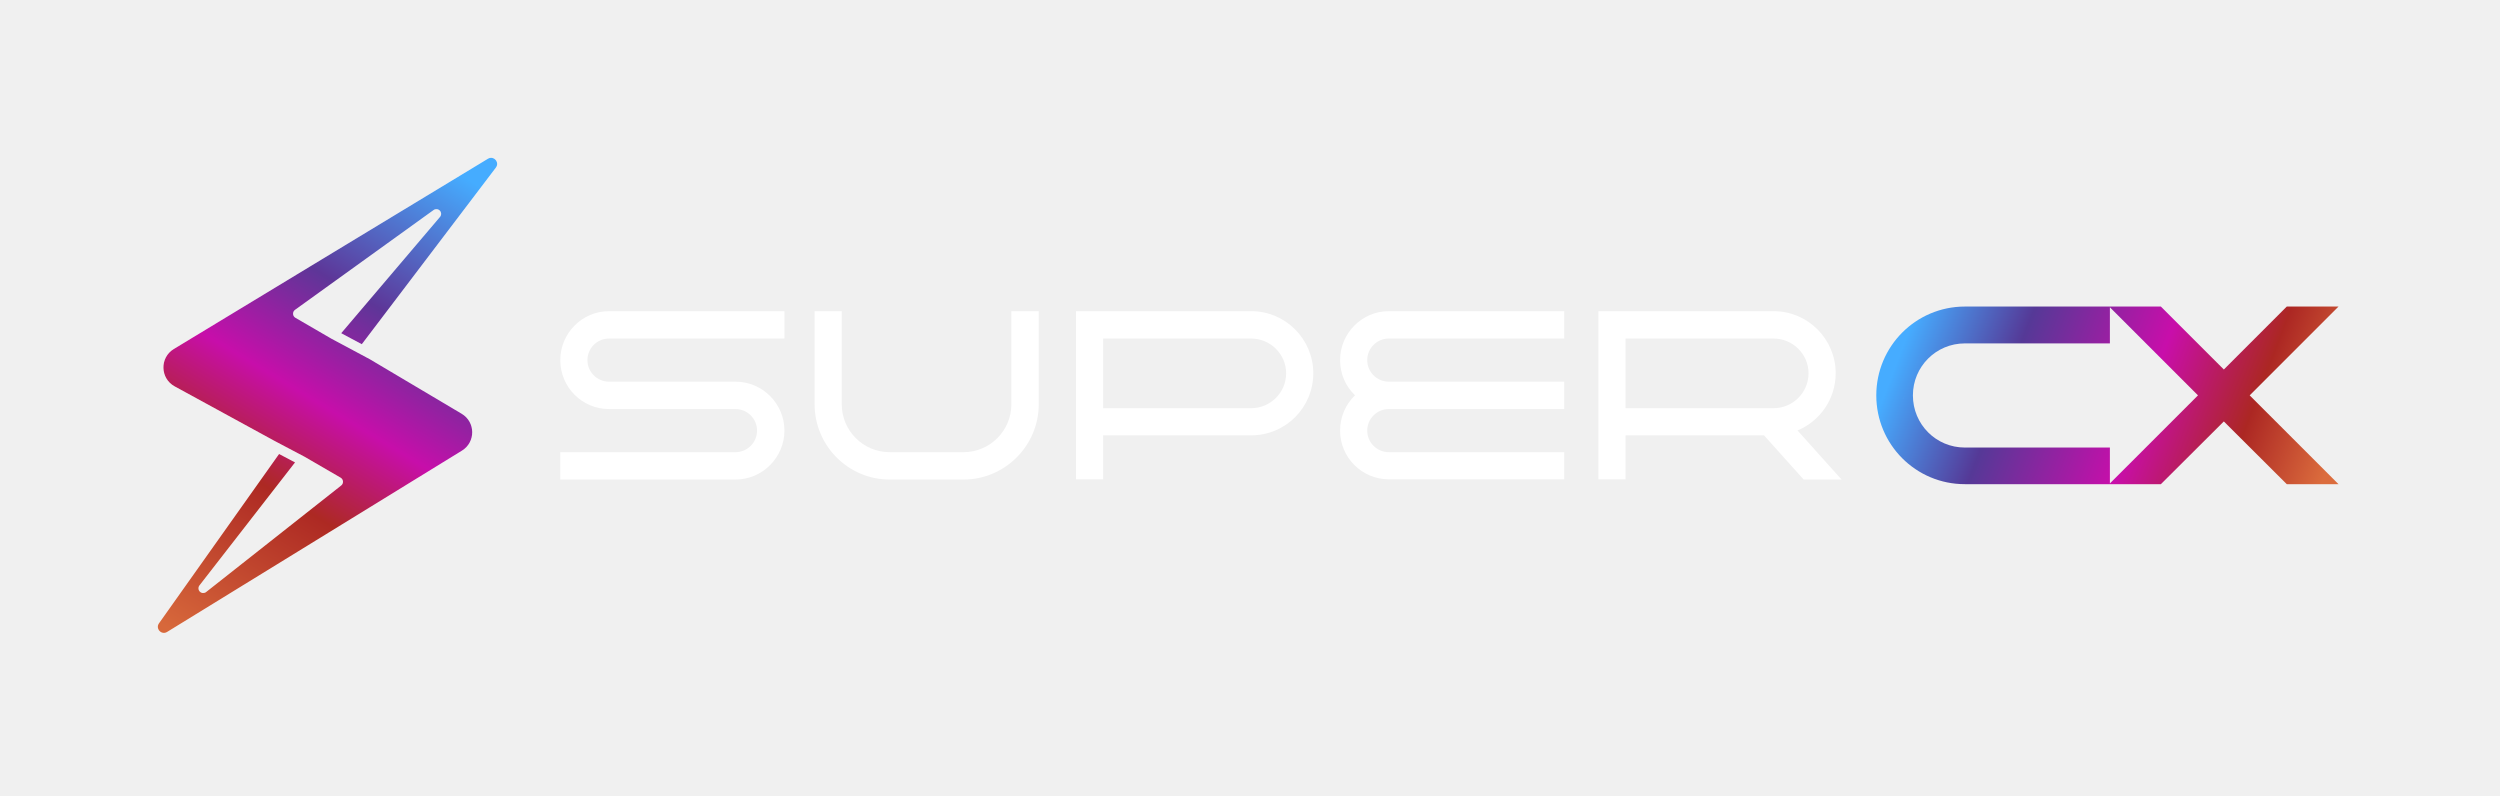
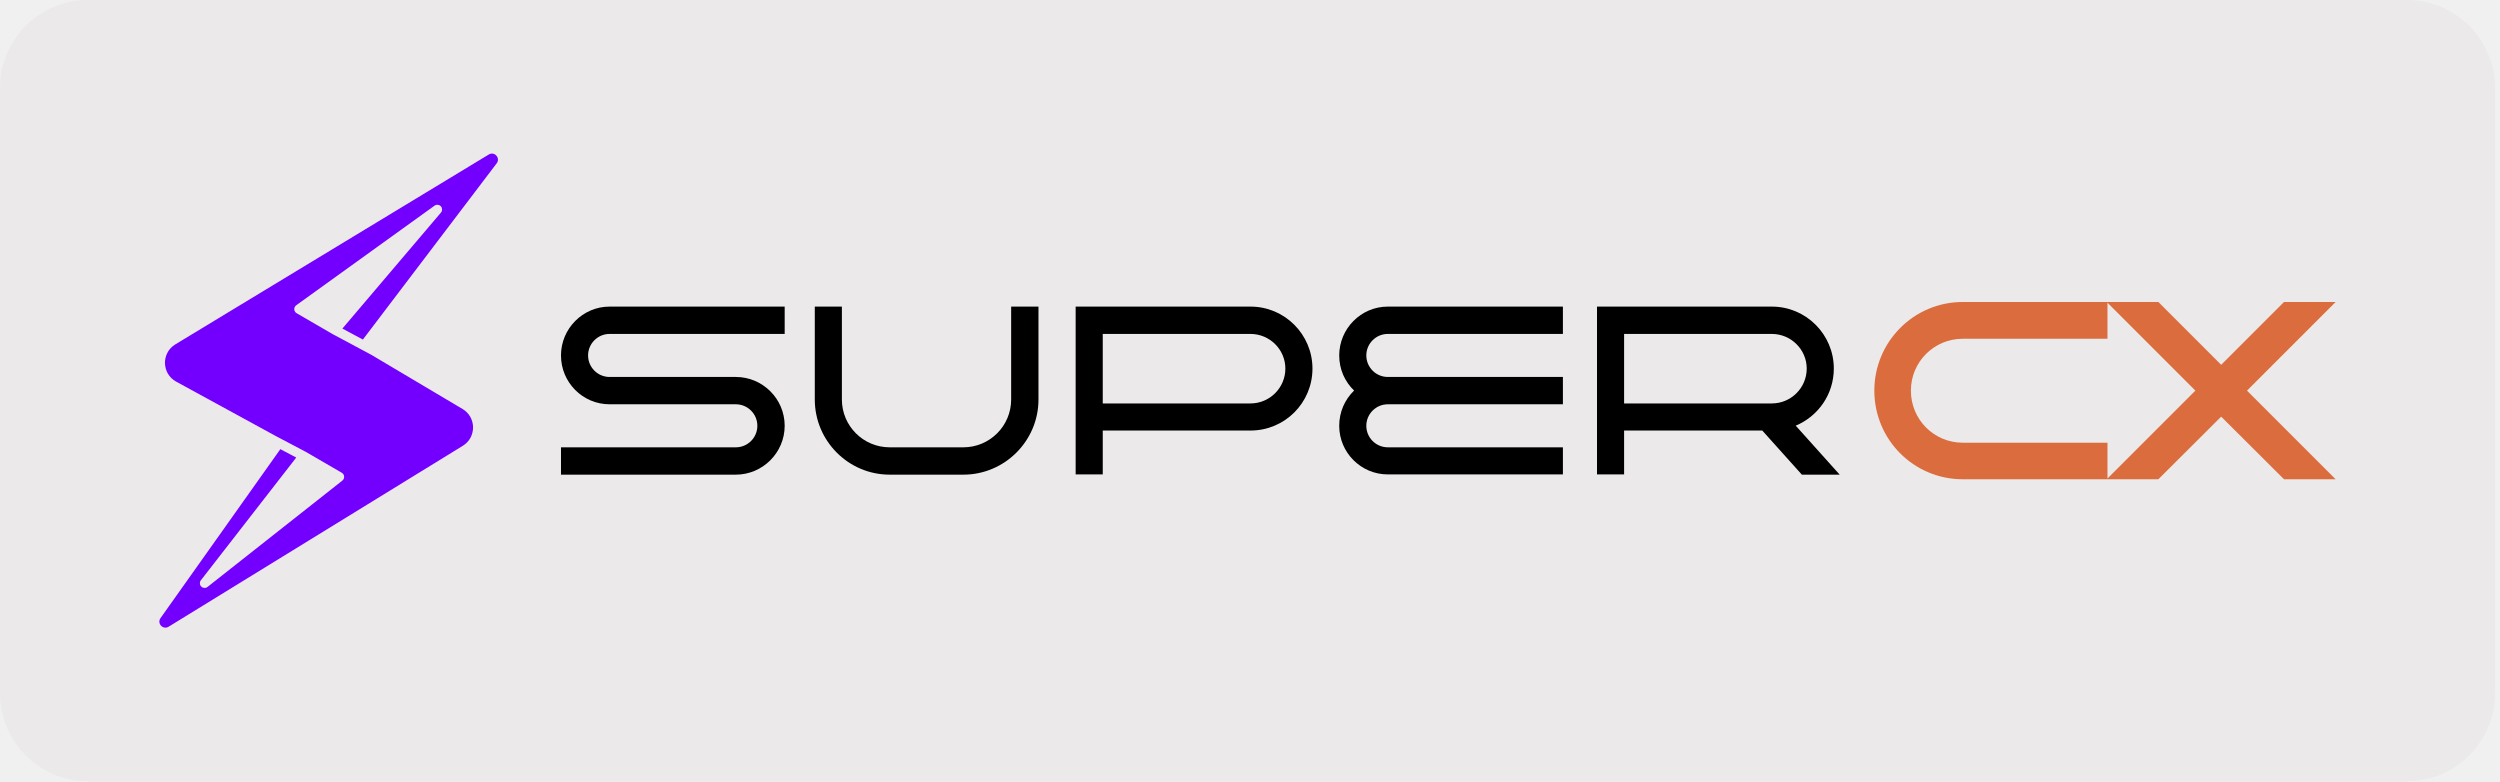
- <svg xmlns="http://www.w3.org/2000/svg" width="198" height="63" viewBox="0 0 198 63" fill="none">
-   <path d="M38.643 12.573C39.096 12.299 39.593 12.853 39.273 13.275L28.654 27.261L27.024 26.389L34.848 17.18C34.971 17.036 34.967 16.823 34.838 16.683C34.709 16.544 34.497 16.523 34.343 16.633L23.365 24.54C23.262 24.614 23.203 24.735 23.21 24.862C23.216 24.989 23.286 25.105 23.396 25.168L26.249 26.825C26.253 26.827 26.257 26.829 26.261 26.831L29.304 28.459L36.563 32.769C37.667 33.425 37.679 35.018 36.585 35.691L13.236 50.05C12.791 50.325 12.29 49.79 12.592 49.364L22.103 35.956L23.367 36.623L15.798 46.364C15.681 46.514 15.695 46.727 15.829 46.86C15.964 46.994 16.177 47.006 16.326 46.888L27.023 38.451C27.12 38.374 27.174 38.254 27.165 38.13C27.156 38.006 27.086 37.894 26.979 37.832L24.126 36.176C24.121 36.173 24.117 36.171 24.113 36.169L21.747 34.921L13.834 30.6C12.679 29.969 12.642 28.323 13.768 27.641L38.643 12.573Z" fill="white" />
-   <path d="M38.643 12.573C39.096 12.299 39.593 12.853 39.273 13.275L28.654 27.261L27.024 26.389L34.848 17.18C34.971 17.036 34.967 16.823 34.838 16.683C34.709 16.544 34.497 16.523 34.343 16.633L23.365 24.54C23.262 24.614 23.203 24.735 23.21 24.862C23.216 24.989 23.286 25.105 23.396 25.168L26.249 26.825C26.253 26.827 26.257 26.829 26.261 26.831L29.304 28.459L36.563 32.769C37.667 33.425 37.679 35.018 36.585 35.691L13.236 50.05C12.791 50.325 12.29 49.79 12.592 49.364L22.103 35.956L23.367 36.623L15.798 46.364C15.681 46.514 15.695 46.727 15.829 46.86C15.964 46.994 16.177 47.006 16.326 46.888L27.023 38.451C27.12 38.374 27.174 38.254 27.165 38.13C27.156 38.006 27.086 37.894 26.979 37.832L24.126 36.176C24.121 36.173 24.117 36.171 24.113 36.169L21.747 34.921L13.834 30.6C12.679 29.969 12.642 28.323 13.768 27.641L38.643 12.573Z" fill="url(#paint0_linear_106_3864)" />
-   <path d="M62.127 26.813H48.233C47.291 26.813 46.525 27.579 46.525 28.521C46.525 29.463 47.291 30.228 48.233 30.228H58.251C60.378 30.228 62.127 31.957 62.127 34.104C62.127 36.232 60.379 37.98 58.251 37.98H44.375V35.812H58.251C59.193 35.812 59.958 35.046 59.958 34.104C59.958 33.162 59.193 32.397 58.251 32.397H48.233C46.104 32.397 44.375 30.666 44.375 28.521C44.375 26.395 46.102 24.645 48.233 24.645H62.127V26.813Z" fill="white" />
-   <path d="M66.667 32.022C66.667 34.113 68.366 35.812 70.457 35.812H76.31C78.401 35.812 80.1 34.113 80.1 32.022V24.645H82.268V32.022C82.268 35.299 79.587 37.98 76.31 37.98H70.457C67.178 37.98 64.517 35.297 64.517 32.022V24.645H66.667V32.022Z" fill="white" />
-   <path fill-rule="evenodd" clip-rule="evenodd" d="M140.469 24.645C143.191 24.645 145.386 26.86 145.386 29.562C145.386 31.611 144.135 33.354 142.363 34.093L145.852 37.98H142.851L139.709 34.479H128.744V37.962H126.593V24.645H140.469ZM128.744 32.329H140.469C141.987 32.329 143.236 31.095 143.236 29.562C143.236 28.049 141.988 26.813 140.469 26.813H128.744V32.329Z" fill="white" />
-   <path fill-rule="evenodd" clip-rule="evenodd" d="M99.095 24.645C101.816 24.645 104.012 26.86 104.012 29.562C104.012 32.283 101.815 34.479 99.095 34.479H87.369V37.962H85.219V24.645H99.095ZM87.369 32.329H99.095C100.613 32.329 101.862 31.095 101.862 29.562C101.862 28.049 100.614 26.813 99.095 26.813H87.369V32.329Z" fill="white" />
-   <path d="M123.886 26.813H109.993C109.051 26.813 108.285 27.579 108.285 28.521C108.285 29.463 109.051 30.228 109.993 30.228H123.886V32.397H109.993C109.051 32.397 108.285 33.162 108.285 34.104C108.285 35.046 109.051 35.812 109.993 35.812H123.886V37.962H109.993C107.865 37.962 106.135 36.232 106.135 34.104C106.135 33 106.586 32.015 107.316 31.307C106.584 30.609 106.135 29.623 106.135 28.521C106.135 26.395 107.862 24.645 109.993 24.645H123.886V26.813Z" fill="white" />
-   <path fill-rule="evenodd" clip-rule="evenodd" d="M176.128 29.265L181.113 24.279H185.21L178.176 31.313L185.21 38.346H181.114L176.128 33.377L171.142 38.346H155.617C151.737 38.346 148.602 35.208 148.602 31.313C148.602 27.436 151.735 24.279 155.617 24.279H171.142L176.128 29.265ZM167.103 27.197H155.617C153.339 27.197 151.502 29.034 151.502 31.313C151.502 33.611 153.34 35.446 155.617 35.446H167.103V38.289L174.08 31.313L167.103 24.336V27.197ZM150.754 31.439C150.755 31.502 150.758 31.564 150.762 31.626C150.76 31.595 150.758 31.564 150.757 31.532L150.754 31.439ZM155.492 26.449C155.485 26.449 155.478 26.449 155.471 26.45C155.498 26.449 155.526 26.448 155.554 26.448L155.492 26.449Z" fill="url(#paint1_linear_106_3864)" />
-   <defs>
-     <linearGradient id="paint0_linear_106_3864" x1="35.969" y1="13.563" x2="13.875" y2="50.125" gradientUnits="userSpaceOnUse">
-       <stop stop-color="#45ACFF" />
-       <stop offset="0.289" stop-color="#5D3698" />
-       <stop offset="0.498" stop-color="#C70EAA" />
-       <stop offset="0.68" stop-color="#AD2923" />
-       <stop offset="1" stop-color="#D7683B" />
-     </linearGradient>
-     <linearGradient id="paint1_linear_106_3864" x1="149.597" y1="30.347" x2="182.155" y2="42.788" gradientUnits="userSpaceOnUse">
-       <stop stop-color="#46ACFF" />
-       <stop offset="0.248" stop-color="#553997" />
-       <stop offset="0.558" stop-color="#C80EAA" />
-       <stop offset="0.793" stop-color="#AC2723" />
-       <stop offset="1" stop-color="#DB6C3D" />
-     </linearGradient>
-   </defs>
+ <svg xmlns="http://www.w3.org/2000/svg" width="192" height="60" viewBox="0 0 192 60" fill="none">
+   <rect width="191.613" height="60" rx="6.774" fill="#EBE9E9" />
+   <path d="M37.537 11.865C37.975 11.599 38.457 12.136 38.147 12.544L27.87 26.079L26.293 25.235L33.865 16.324C33.983 16.184 33.979 15.977 33.855 15.843C33.73 15.708 33.525 15.687 33.376 15.794L22.752 23.445C22.652 23.517 22.596 23.635 22.602 23.758C22.608 23.881 22.675 23.992 22.782 24.054L25.543 25.657C25.547 25.659 25.55 25.661 25.554 25.663L28.499 27.238L35.524 31.409C36.592 32.044 36.604 33.586 35.546 34.237L12.95 48.133C12.519 48.399 12.034 47.881 12.327 47.469L21.53 34.494L22.754 35.139L15.428 44.566C15.316 44.711 15.329 44.917 15.459 45.046C15.59 45.175 15.796 45.187 15.94 45.073L26.292 36.908C26.386 36.834 26.438 36.717 26.429 36.597C26.421 36.477 26.353 36.37 26.249 36.309L23.488 34.706C23.484 34.704 23.48 34.702 23.475 34.699L21.186 33.492L13.528 29.31C12.411 28.7 12.375 27.107 13.464 26.447L37.537 11.865Z" fill="white" />
+   <path d="M37.537 11.865C37.975 11.599 38.457 12.136 38.147 12.544L27.87 26.079L26.293 25.235L33.865 16.324C33.983 16.184 33.979 15.977 33.855 15.843C33.73 15.708 33.525 15.687 33.376 15.794L22.752 23.445C22.652 23.517 22.596 23.635 22.602 23.758C22.608 23.881 22.675 23.992 22.782 24.054L25.543 25.657C25.547 25.659 25.55 25.661 25.554 25.663L28.499 27.238L35.524 31.409C36.592 32.044 36.604 33.586 35.546 34.237L12.95 48.133C12.519 48.399 12.034 47.881 12.327 47.469L21.53 34.494L22.754 35.139L15.428 44.566C15.316 44.711 15.329 44.917 15.459 45.046C15.59 45.175 15.796 45.187 15.94 45.073L26.292 36.908C26.386 36.834 26.438 36.717 26.429 36.597C26.421 36.477 26.353 36.37 26.249 36.309L23.488 34.706C23.484 34.704 23.48 34.702 23.475 34.699L21.186 33.492L13.528 29.31C12.411 28.7 12.375 27.107 13.464 26.447L37.537 11.865Z" fill="#7300FF" />
+   <path d="M60.263 25.646H46.817C45.906 25.646 45.165 26.387 45.165 27.298C45.165 28.21 45.906 28.951 46.817 28.951H56.512C58.57 28.951 60.263 30.624 60.263 32.702C60.263 34.761 58.572 36.453 56.512 36.453H43.084V34.354H56.512C57.424 34.354 58.165 33.613 58.165 32.702C58.165 31.79 57.424 31.049 56.512 31.049H46.817C44.757 31.049 43.084 29.374 43.084 27.298C43.084 25.241 44.756 23.547 46.817 23.547H60.263V25.646Z" fill="black" />
+   <path d="M64.657 30.686C64.657 32.71 66.301 34.354 68.325 34.354H73.989C76.012 34.354 77.657 32.71 77.657 30.686V23.547H79.755V30.686C79.755 33.858 77.16 36.453 73.989 36.453H68.325C65.152 36.453 62.576 33.856 62.576 30.686V23.547H64.657V30.686Z" fill="black" />
+   <path fill-rule="evenodd" clip-rule="evenodd" d="M136.078 23.547C138.712 23.547 140.837 25.692 140.837 28.306C140.837 30.289 139.626 31.975 137.911 32.691L141.287 36.453H138.383L135.343 33.065H124.731V36.435H122.65V23.547H136.078ZM124.731 30.984H136.078C137.547 30.984 138.756 29.79 138.756 28.306C138.756 26.841 137.548 25.646 136.078 25.646H124.731V30.984Z" fill="black" />
+   <path fill-rule="evenodd" clip-rule="evenodd" d="M96.039 23.547C98.672 23.547 100.797 25.692 100.797 28.306C100.797 30.939 98.671 33.065 96.039 33.065H84.691V36.435H82.61V23.547H96.039ZM84.691 30.984H96.039C97.507 30.984 98.716 29.79 98.716 28.306C98.716 26.841 97.509 25.646 96.039 25.646H84.691V30.984Z" fill="black" />
+   <path d="M120.031 25.646H106.585C105.674 25.646 104.933 26.387 104.933 27.298C104.933 28.21 105.674 28.951 106.585 28.951H120.031V31.049H106.585C105.674 31.049 104.933 31.79 104.933 32.702C104.933 33.613 105.674 34.354 106.585 34.354H120.031V36.435H106.585C104.526 36.435 102.852 34.761 102.852 32.702C102.852 31.633 103.288 30.679 103.994 29.994C103.286 29.319 102.852 28.365 102.852 27.298C102.852 25.241 104.523 23.547 106.585 23.547H120.031V25.646Z" fill="black" />
+   <path fill-rule="evenodd" clip-rule="evenodd" d="M170.587 28.018L175.412 23.193H179.376L172.569 30L179.376 36.807H175.412L170.587 31.997L165.761 36.807H150.738C146.983 36.807 143.949 33.77 143.949 30C143.949 26.248 146.981 23.193 150.738 23.193H165.762L170.587 28.018ZM161.854 26.017H150.738C148.533 26.017 146.756 27.795 146.756 30C146.756 32.224 148.535 34 150.738 34H161.854V36.751L168.605 30L161.854 23.249V26.017ZM146.031 30.122C146.033 30.183 146.035 30.243 146.039 30.303C146.037 30.273 146.036 30.243 146.034 30.213L146.031 30.122ZM150.616 25.293C150.61 25.293 150.603 25.293 150.596 25.294C150.623 25.293 150.65 25.292 150.677 25.292L150.616 25.293Z" fill="#DB6C3D" />
</svg>
